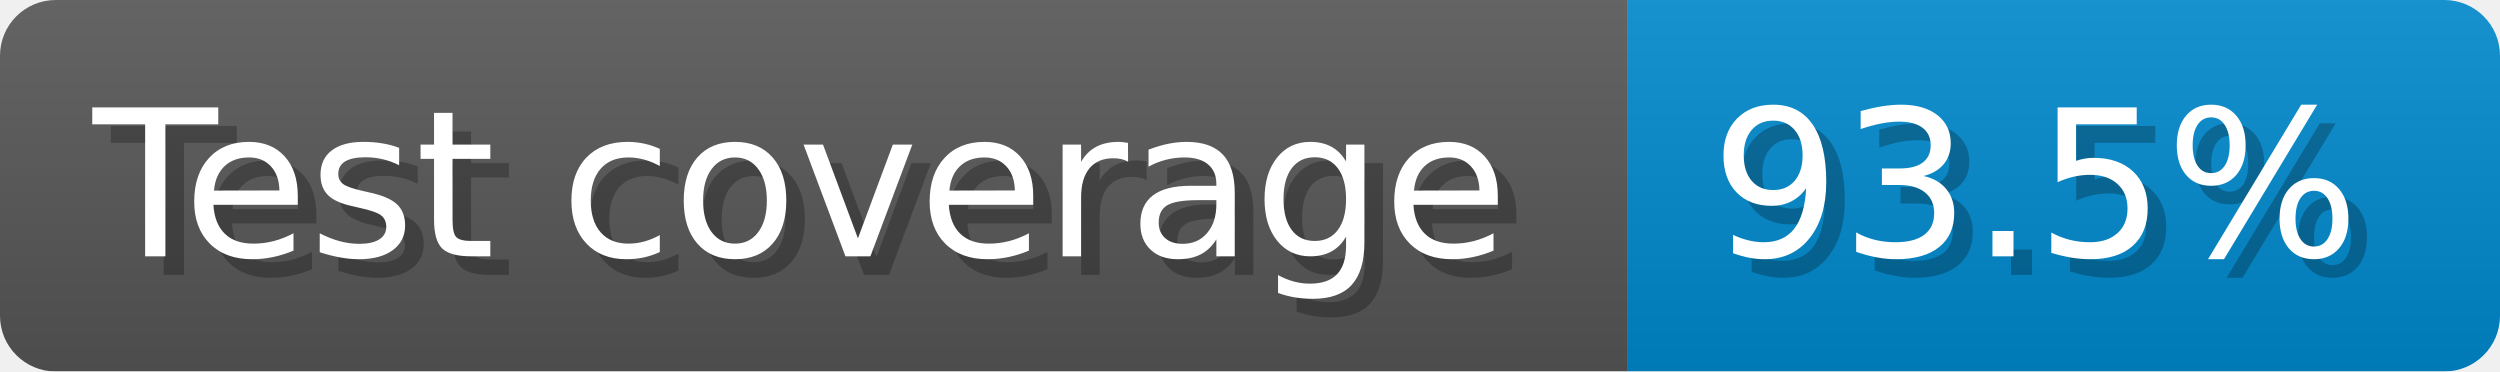
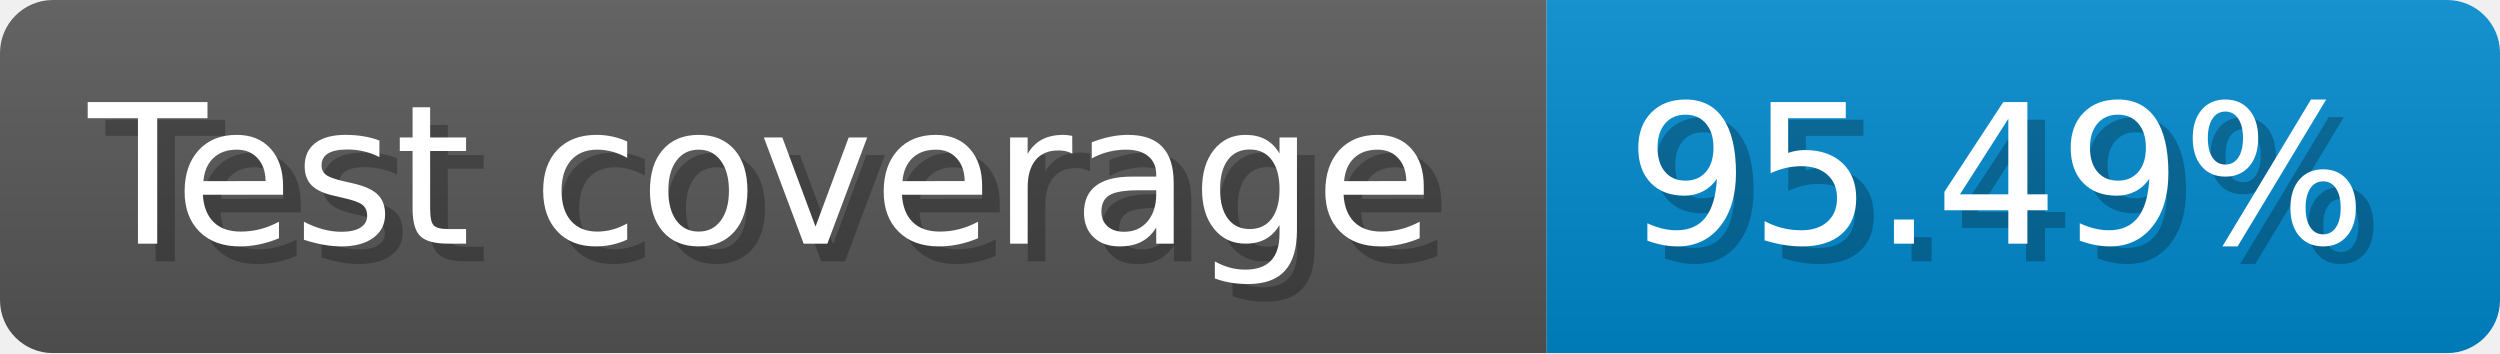
- <svg xmlns="http://www.w3.org/2000/svg" width="134.6" height="20" viewBox="0 0 1346 200" role="img" aria-label="Test coverage: 93.5%">
+ <svg xmlns="http://www.w3.org/2000/svg" width="141.6" height="20" viewBox="0 0 1416 200" role="img" aria-label="Test coverage: 95.49%">
  <linearGradient id="a" x2="0" y2="100%">
    <stop offset="0" stop-opacity=".1" stop-color="#EEE" />
    <stop offset="1" stop-opacity=".1" />
  </linearGradient>
  <mask id="m">
-     <rect width="1346" height="200" rx="30" fill="#FFF" />
+     <rect width="1416" height="200" rx="30" fill="#FFF" />
  </mask>
  <g mask="url(#m)">
    <rect width="876" height="200" fill="#555" />
-     <rect width="470" height="200" fill="#08C" x="876" />
-     <rect width="1346" height="200" fill="url(#a)" />
+     <rect width="540" height="200" fill="#08C" x="876" />
+     <rect width="1416" height="200" fill="url(#a)" />
  </g>
  <g aria-hidden="true" fill="#fff" text-anchor="start" font-family="Verdana,DejaVu Sans,sans-serif" font-size="110">
    <text x="60" y="148" textLength="776" fill="#000" opacity="0.25">Test coverage</text>
    <text x="50" y="138" textLength="776">Test coverage</text>
-     <text x="931" y="148" textLength="370" fill="#000" opacity="0.25">93.5%</text>
-     <text x="921" y="138" textLength="370">93.5%</text>
+     <text x="931" y="148" textLength="440" fill="#000" opacity="0.25">95.49%</text>
+     <text x="921" y="138" textLength="440">95.49%</text>
  </g>
</svg>
